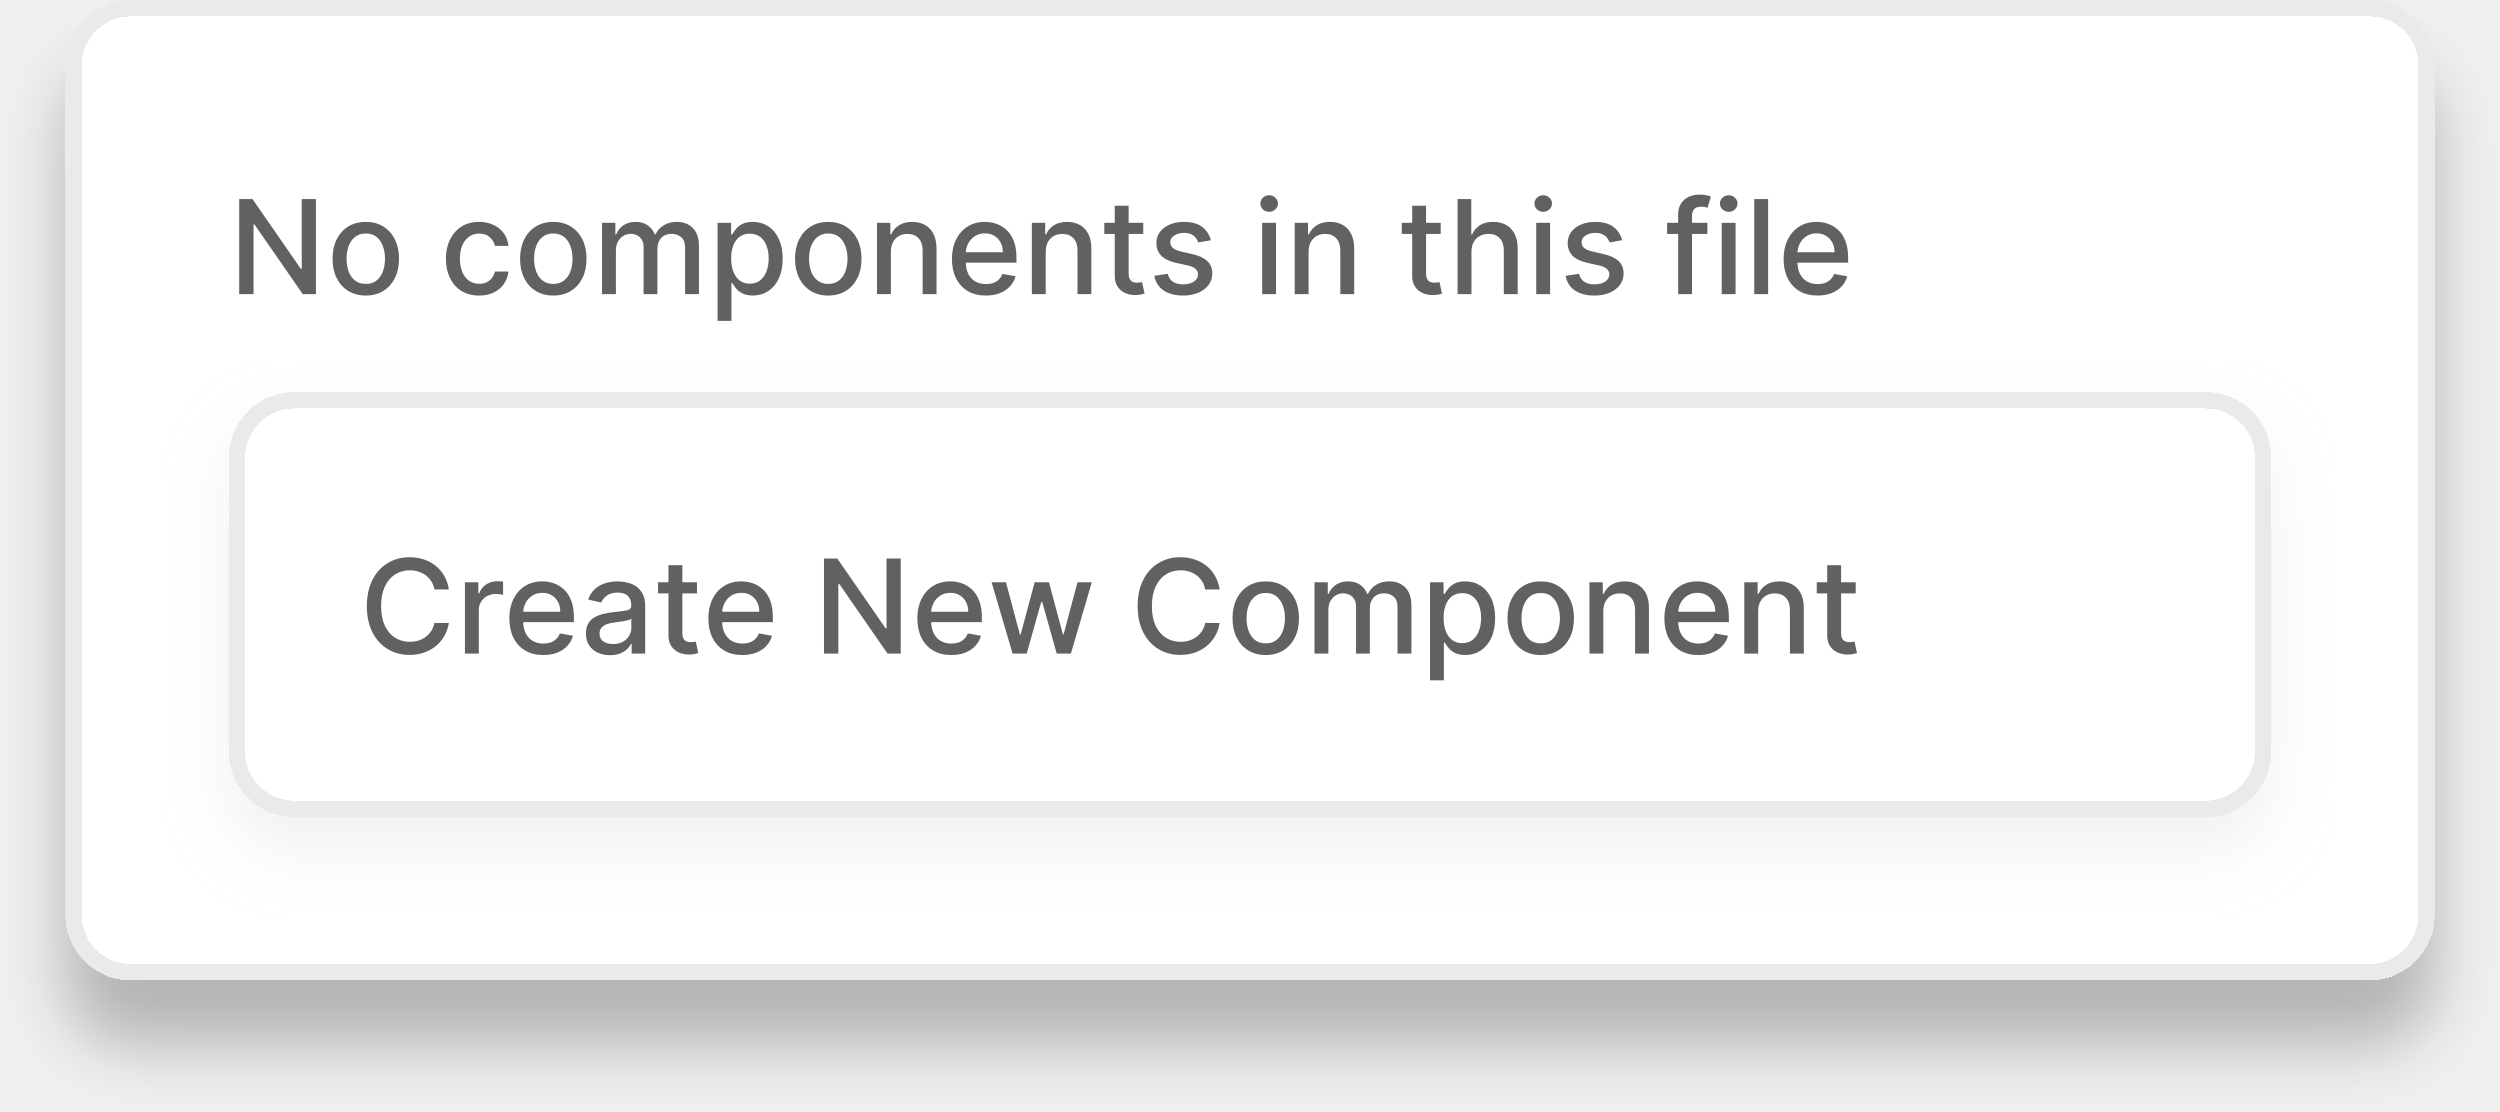
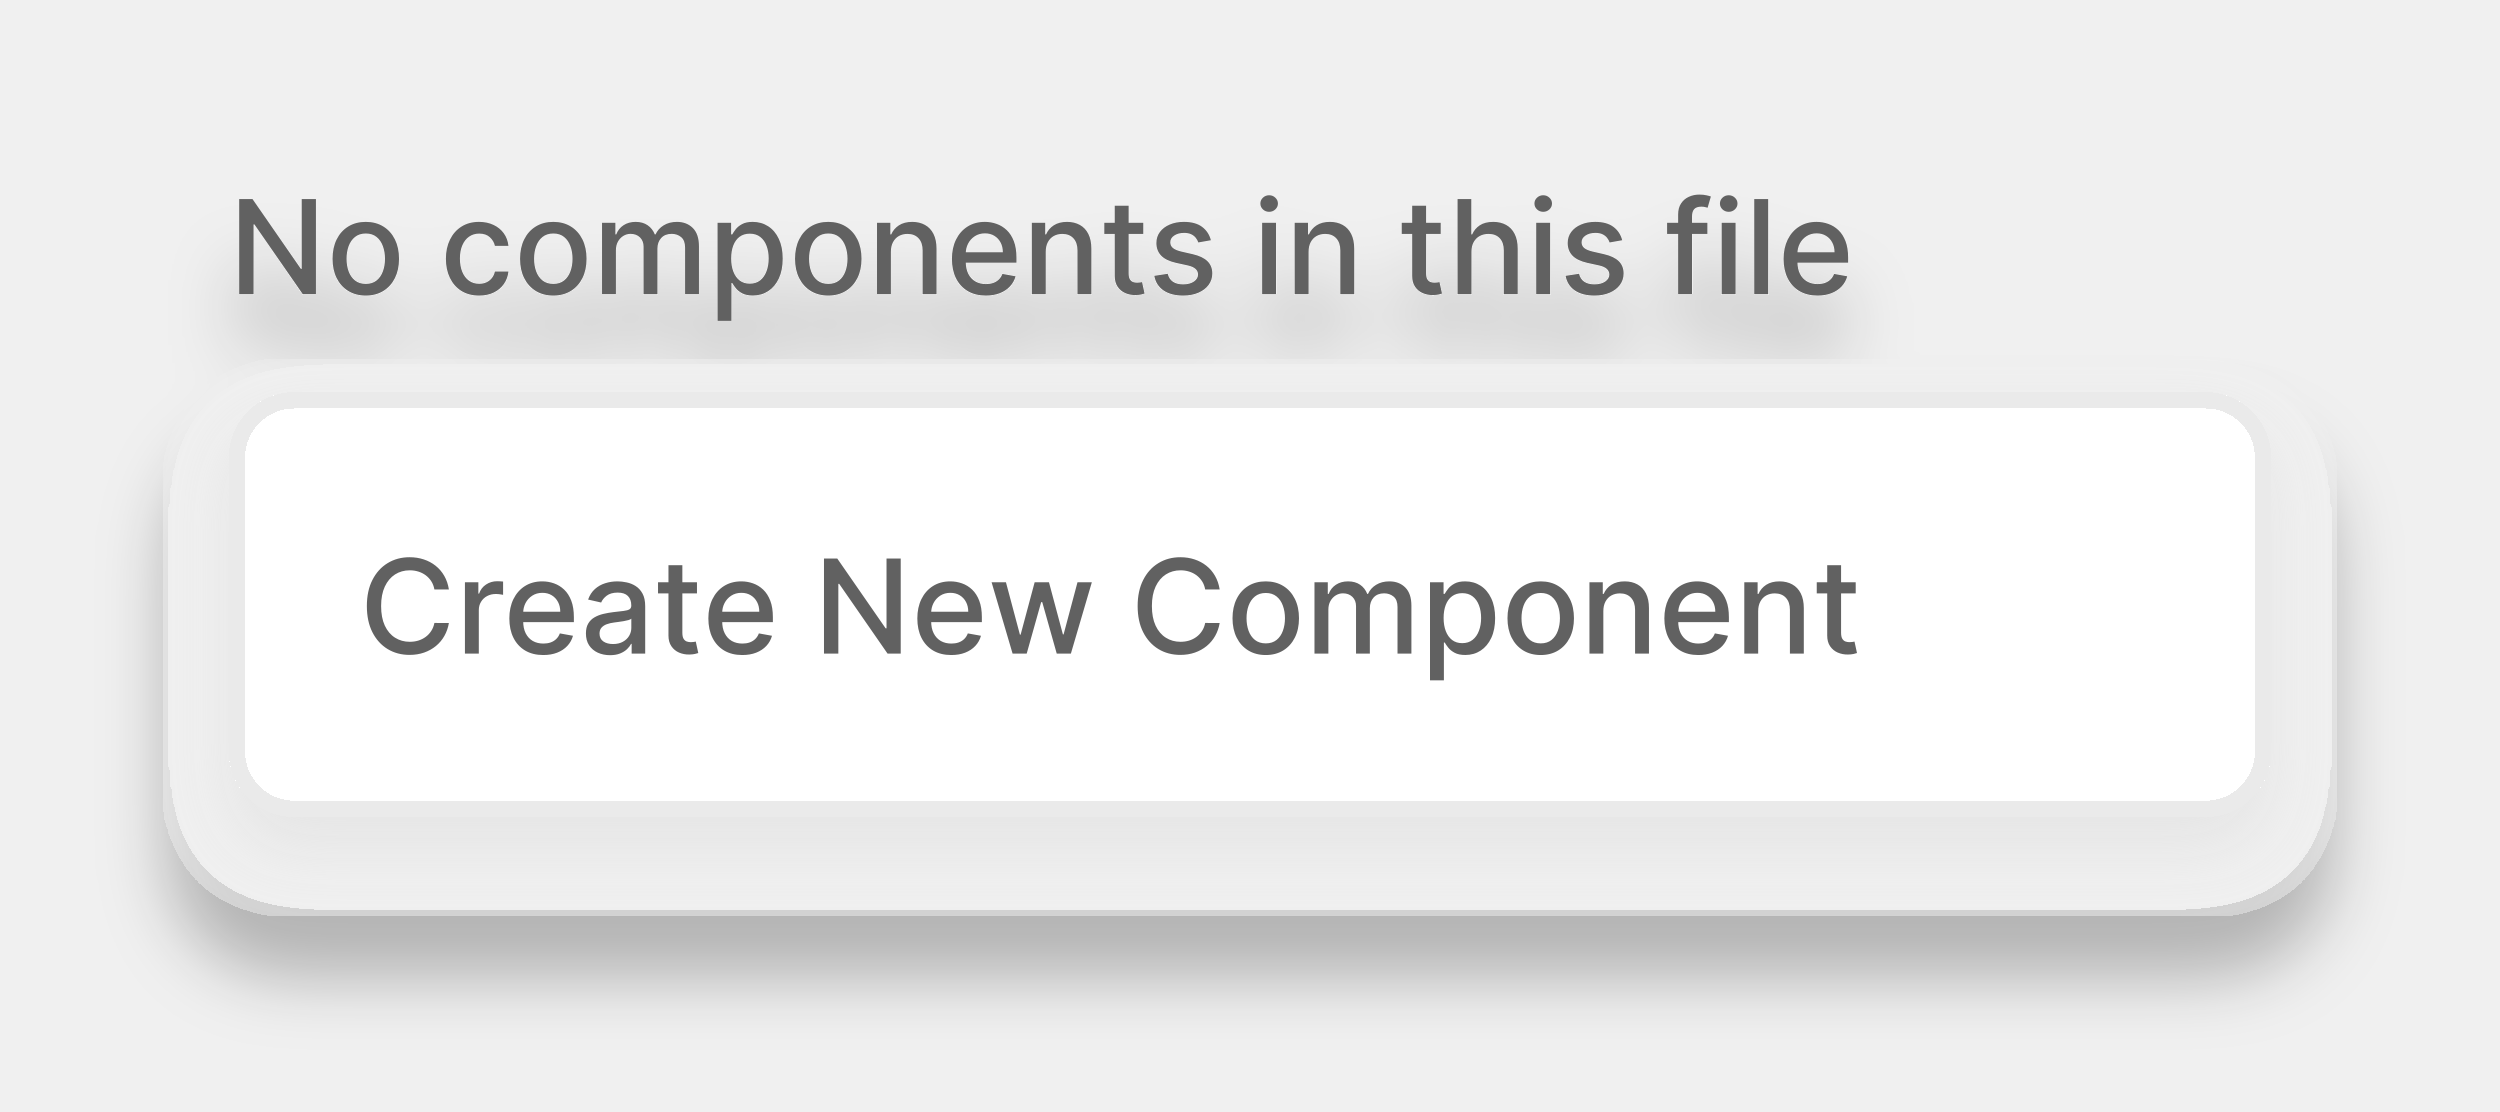
<svg xmlns="http://www.w3.org/2000/svg" width="153" height="68" viewBox="0 0 153 68" fill="none">
  <g filter="url(#filter0_d_1_6675)">
-     <rect x="4" width="145" height="60" rx="4" fill="white" shape-rendering="crispEdges" />
-     <rect x="4.5" y="0.5" width="144" height="59" rx="3.5" stroke="#EAEAEA" shape-rendering="crispEdges" />
+     <rect x="4" width="145" height="60" rx="4" fill="none" shape-rendering="crispEdges" />
+     <rect x="4.5" y="0.5" width="144" height="59" rx="3.5" stroke="none" shape-rendering="crispEdges" />
    <path d="M19.335 12.182V18H18.528L15.571 13.733H15.517V18H14.639V12.182H15.452L18.412 16.454H18.466V12.182H19.335ZM22.386 18.088C21.977 18.088 21.62 17.994 21.315 17.807C21.01 17.619 20.773 17.357 20.604 17.02C20.436 16.683 20.352 16.289 20.352 15.838C20.352 15.385 20.436 14.99 20.604 14.651C20.773 14.312 21.01 14.048 21.315 13.861C21.62 13.673 21.977 13.579 22.386 13.579C22.795 13.579 23.152 13.673 23.457 13.861C23.762 14.048 23.998 14.312 24.167 14.651C24.335 14.99 24.42 15.385 24.42 15.838C24.42 16.289 24.335 16.683 24.167 17.02C23.998 17.357 23.762 17.619 23.457 17.807C23.152 17.994 22.795 18.088 22.386 18.088ZM22.389 17.375C22.654 17.375 22.873 17.305 23.048 17.165C23.222 17.025 23.351 16.838 23.434 16.605C23.519 16.372 23.562 16.116 23.562 15.835C23.562 15.557 23.519 15.301 23.434 15.068C23.351 14.833 23.222 14.645 23.048 14.503C22.873 14.361 22.654 14.29 22.389 14.29C22.121 14.29 21.9 14.361 21.724 14.503C21.549 14.645 21.42 14.833 21.334 15.068C21.251 15.301 21.209 15.557 21.209 15.835C21.209 16.116 21.251 16.372 21.334 16.605C21.42 16.838 21.549 17.025 21.724 17.165C21.9 17.305 22.121 17.375 22.389 17.375ZM29.323 18.088C28.901 18.088 28.537 17.992 28.232 17.801C27.929 17.608 27.696 17.342 27.533 17.003C27.37 16.664 27.289 16.276 27.289 15.838C27.289 15.395 27.372 15.004 27.539 14.665C27.706 14.324 27.941 14.058 28.244 13.867C28.547 13.675 28.904 13.579 29.315 13.579C29.646 13.579 29.942 13.641 30.201 13.764C30.46 13.885 30.67 14.056 30.829 14.276C30.99 14.495 31.085 14.752 31.116 15.046H30.289C30.244 14.841 30.139 14.665 29.977 14.517C29.816 14.369 29.6 14.296 29.329 14.296C29.092 14.296 28.885 14.358 28.707 14.483C28.53 14.606 28.393 14.782 28.295 15.011C28.196 15.239 28.147 15.508 28.147 15.818C28.147 16.136 28.195 16.411 28.292 16.642C28.389 16.873 28.525 17.052 28.701 17.179C28.879 17.306 29.088 17.369 29.329 17.369C29.49 17.369 29.636 17.34 29.766 17.281C29.899 17.221 30.01 17.134 30.099 17.023C30.19 16.911 30.253 16.776 30.289 16.619H31.116C31.085 16.901 30.994 17.153 30.84 17.375C30.687 17.597 30.481 17.771 30.224 17.898C29.968 18.025 29.668 18.088 29.323 18.088ZM33.862 18.088C33.453 18.088 33.096 17.994 32.791 17.807C32.486 17.619 32.249 17.357 32.081 17.02C31.912 16.683 31.828 16.289 31.828 15.838C31.828 15.385 31.912 14.99 32.081 14.651C32.249 14.312 32.486 14.048 32.791 13.861C33.096 13.673 33.453 13.579 33.862 13.579C34.271 13.579 34.628 13.673 34.933 13.861C35.238 14.048 35.475 14.312 35.644 14.651C35.812 14.99 35.896 15.385 35.896 15.838C35.896 16.289 35.812 16.683 35.644 17.02C35.475 17.357 35.238 17.619 34.933 17.807C34.628 17.994 34.271 18.088 33.862 18.088ZM33.865 17.375C34.13 17.375 34.35 17.305 34.524 17.165C34.698 17.025 34.827 16.838 34.91 16.605C34.996 16.372 35.038 16.116 35.038 15.835C35.038 15.557 34.996 15.301 34.91 15.068C34.827 14.833 34.698 14.645 34.524 14.503C34.35 14.361 34.13 14.29 33.865 14.29C33.598 14.29 33.376 14.361 33.2 14.503C33.026 14.645 32.896 14.833 32.811 15.068C32.728 15.301 32.686 15.557 32.686 15.835C32.686 16.116 32.728 16.372 32.811 16.605C32.896 16.838 33.026 17.025 33.2 17.165C33.376 17.305 33.598 17.375 33.865 17.375ZM36.844 18V13.636H37.66V14.347H37.714C37.805 14.106 37.953 13.919 38.16 13.784C38.366 13.648 38.613 13.579 38.901 13.579C39.193 13.579 39.437 13.648 39.634 13.784C39.833 13.921 39.98 14.108 40.075 14.347H40.12C40.224 14.114 40.39 13.928 40.617 13.79C40.844 13.65 41.115 13.579 41.43 13.579C41.825 13.579 42.148 13.704 42.398 13.952C42.65 14.2 42.776 14.574 42.776 15.074V18H41.927V15.153C41.927 14.858 41.846 14.644 41.685 14.511C41.524 14.379 41.332 14.312 41.109 14.312C40.832 14.312 40.617 14.398 40.464 14.568C40.31 14.737 40.234 14.954 40.234 15.219V18H39.387V15.099C39.387 14.863 39.313 14.672 39.166 14.528C39.018 14.384 38.825 14.312 38.589 14.312C38.428 14.312 38.279 14.355 38.143 14.44C38.008 14.524 37.899 14.64 37.816 14.79C37.735 14.939 37.694 15.113 37.694 15.31V18H36.844ZM43.915 19.636V13.636H44.744V14.344H44.815C44.865 14.253 44.936 14.148 45.028 14.028C45.121 13.909 45.25 13.805 45.415 13.716C45.58 13.625 45.797 13.579 46.068 13.579C46.42 13.579 46.735 13.669 47.011 13.847C47.288 14.025 47.505 14.281 47.662 14.617C47.821 14.952 47.901 15.355 47.901 15.827C47.901 16.298 47.822 16.703 47.665 17.04C47.508 17.375 47.292 17.634 47.017 17.815C46.742 17.995 46.429 18.085 46.077 18.085C45.812 18.085 45.595 18.041 45.426 17.952C45.26 17.863 45.129 17.759 45.034 17.639C44.939 17.52 44.867 17.414 44.815 17.321H44.764V19.636H43.915ZM44.747 15.818C44.747 16.125 44.792 16.394 44.881 16.625C44.97 16.856 45.099 17.037 45.267 17.168C45.436 17.296 45.642 17.361 45.886 17.361C46.14 17.361 46.352 17.294 46.523 17.159C46.693 17.023 46.822 16.838 46.909 16.605C46.998 16.372 47.043 16.11 47.043 15.818C47.043 15.53 46.999 15.272 46.912 15.043C46.827 14.813 46.698 14.633 46.526 14.5C46.355 14.367 46.142 14.301 45.886 14.301C45.64 14.301 45.432 14.365 45.261 14.492C45.093 14.618 44.965 14.796 44.878 15.023C44.791 15.25 44.747 15.515 44.747 15.818ZM50.69 18.088C50.281 18.088 49.924 17.994 49.619 17.807C49.314 17.619 49.078 17.357 48.909 17.02C48.74 16.683 48.656 16.289 48.656 15.838C48.656 15.385 48.74 14.99 48.909 14.651C49.078 14.312 49.314 14.048 49.619 13.861C49.924 13.673 50.281 13.579 50.69 13.579C51.099 13.579 51.456 13.673 51.761 13.861C52.066 14.048 52.303 14.312 52.472 14.651C52.64 14.99 52.724 15.385 52.724 15.838C52.724 16.289 52.64 16.683 52.472 17.02C52.303 17.357 52.066 17.619 51.761 17.807C51.456 17.994 51.099 18.088 50.69 18.088ZM50.693 17.375C50.958 17.375 51.178 17.305 51.352 17.165C51.526 17.025 51.655 16.838 51.739 16.605C51.824 16.372 51.867 16.116 51.867 15.835C51.867 15.557 51.824 15.301 51.739 15.068C51.655 14.833 51.526 14.645 51.352 14.503C51.178 14.361 50.958 14.29 50.693 14.29C50.426 14.29 50.205 14.361 50.028 14.503C49.854 14.645 49.724 14.833 49.639 15.068C49.556 15.301 49.514 15.557 49.514 15.835C49.514 16.116 49.556 16.372 49.639 16.605C49.724 16.838 49.854 17.025 50.028 17.165C50.205 17.305 50.426 17.375 50.693 17.375ZM54.522 15.409V18H53.673V13.636H54.488V14.347H54.542C54.642 14.116 54.8 13.93 55.014 13.79C55.229 13.65 55.501 13.579 55.829 13.579C56.126 13.579 56.387 13.642 56.61 13.767C56.834 13.89 57.007 14.074 57.13 14.318C57.253 14.562 57.315 14.865 57.315 15.224V18H56.465V15.327C56.465 15.01 56.383 14.763 56.218 14.585C56.053 14.405 55.827 14.315 55.539 14.315C55.342 14.315 55.167 14.358 55.014 14.443C54.862 14.528 54.742 14.653 54.653 14.818C54.566 14.981 54.522 15.178 54.522 15.409ZM60.334 18.088C59.905 18.088 59.534 17.996 59.224 17.812C58.915 17.627 58.676 17.366 58.508 17.031C58.341 16.694 58.258 16.299 58.258 15.847C58.258 15.4 58.341 15.006 58.508 14.665C58.676 14.324 58.911 14.058 59.212 13.867C59.515 13.675 59.87 13.579 60.275 13.579C60.521 13.579 60.76 13.62 60.991 13.702C61.222 13.783 61.429 13.911 61.613 14.085C61.797 14.259 61.941 14.486 62.048 14.764C62.154 15.041 62.207 15.377 62.207 15.773V16.074H58.738V15.438H61.374C61.374 15.214 61.329 15.016 61.238 14.844C61.147 14.669 61.019 14.532 60.854 14.432C60.691 14.331 60.5 14.281 60.281 14.281C60.042 14.281 59.834 14.34 59.656 14.457C59.479 14.573 59.343 14.724 59.246 14.912C59.152 15.098 59.104 15.299 59.104 15.517V16.014C59.104 16.306 59.156 16.554 59.258 16.759C59.362 16.963 59.507 17.119 59.693 17.227C59.878 17.333 60.095 17.386 60.343 17.386C60.504 17.386 60.651 17.364 60.783 17.318C60.916 17.271 61.031 17.201 61.127 17.108C61.224 17.015 61.298 16.901 61.349 16.764L62.153 16.909C62.088 17.146 61.973 17.353 61.806 17.531C61.641 17.707 61.434 17.845 61.184 17.943C60.936 18.04 60.653 18.088 60.334 18.088ZM63.999 15.409V18H63.149V13.636H63.965V14.347H64.019C64.119 14.116 64.276 13.93 64.49 13.79C64.706 13.65 64.978 13.579 65.305 13.579C65.603 13.579 65.863 13.642 66.087 13.767C66.31 13.89 66.483 14.074 66.606 14.318C66.73 14.562 66.791 14.865 66.791 15.224V18H65.942V15.327C65.942 15.01 65.859 14.763 65.695 14.585C65.53 14.405 65.303 14.315 65.016 14.315C64.819 14.315 64.644 14.358 64.49 14.443C64.338 14.528 64.218 14.653 64.129 14.818C64.042 14.981 63.999 15.178 63.999 15.409ZM69.967 13.636V14.318H67.584V13.636H69.967ZM68.223 12.591H69.072V16.719C69.072 16.884 69.097 17.008 69.146 17.091C69.195 17.172 69.259 17.228 69.337 17.259C69.416 17.287 69.502 17.301 69.595 17.301C69.663 17.301 69.723 17.296 69.774 17.287C69.825 17.277 69.865 17.27 69.894 17.264L70.047 17.966C69.998 17.985 69.928 18.004 69.837 18.023C69.746 18.044 69.632 18.055 69.496 18.057C69.272 18.061 69.064 18.021 68.871 17.938C68.678 17.854 68.521 17.725 68.402 17.551C68.283 17.377 68.223 17.158 68.223 16.895V12.591ZM74.106 14.702L73.337 14.838C73.305 14.74 73.253 14.646 73.183 14.557C73.115 14.468 73.022 14.395 72.905 14.338C72.787 14.281 72.641 14.253 72.465 14.253C72.224 14.253 72.023 14.307 71.862 14.415C71.701 14.521 71.621 14.658 71.621 14.827C71.621 14.973 71.675 15.09 71.783 15.179C71.891 15.268 72.065 15.341 72.305 15.398L72.999 15.557C73.4 15.65 73.699 15.793 73.896 15.986C74.093 16.179 74.192 16.43 74.192 16.739C74.192 17 74.116 17.233 73.965 17.438C73.815 17.64 73.606 17.799 73.337 17.915C73.07 18.03 72.76 18.088 72.408 18.088C71.919 18.088 71.52 17.984 71.212 17.776C70.903 17.565 70.713 17.267 70.644 16.881L71.465 16.756C71.516 16.97 71.621 17.132 71.78 17.241C71.939 17.349 72.146 17.403 72.402 17.403C72.68 17.403 72.903 17.346 73.07 17.23C73.236 17.113 73.32 16.97 73.32 16.801C73.32 16.665 73.269 16.55 73.166 16.457C73.066 16.365 72.912 16.294 72.703 16.247L71.965 16.085C71.557 15.992 71.256 15.845 71.061 15.642C70.868 15.439 70.771 15.183 70.771 14.872C70.771 14.615 70.843 14.389 70.987 14.196C71.131 14.003 71.33 13.852 71.584 13.744C71.838 13.634 72.128 13.579 72.456 13.579C72.928 13.579 73.299 13.682 73.57 13.886C73.84 14.089 74.019 14.361 74.106 14.702ZM77.243 18V13.636H78.092V18H77.243ZM77.672 12.963C77.524 12.963 77.397 12.914 77.291 12.815C77.187 12.715 77.135 12.596 77.135 12.457C77.135 12.317 77.187 12.198 77.291 12.099C77.397 11.999 77.524 11.949 77.672 11.949C77.82 11.949 77.945 11.999 78.05 12.099C78.156 12.198 78.209 12.317 78.209 12.457C78.209 12.596 78.156 12.715 78.05 12.815C77.945 12.914 77.82 12.963 77.672 12.963ZM80.085 15.409V18H79.235V13.636H80.05V14.347H80.104C80.205 14.116 80.362 13.93 80.576 13.79C80.792 13.65 81.064 13.579 81.391 13.579C81.689 13.579 81.949 13.642 82.173 13.767C82.396 13.89 82.569 14.074 82.692 14.318C82.816 14.562 82.877 14.865 82.877 15.224V18H82.028V15.327C82.028 15.01 81.945 14.763 81.781 14.585C81.616 14.405 81.389 14.315 81.102 14.315C80.905 14.315 80.729 14.358 80.576 14.443C80.424 14.528 80.304 14.653 80.215 14.818C80.128 14.981 80.085 15.178 80.085 15.409ZM88.171 13.636V14.318H85.787V13.636H88.171ZM86.426 12.591H87.276V16.719C87.276 16.884 87.3 17.008 87.349 17.091C87.399 17.172 87.462 17.228 87.54 17.259C87.619 17.287 87.706 17.301 87.798 17.301C87.867 17.301 87.926 17.296 87.977 17.287C88.028 17.277 88.068 17.27 88.097 17.264L88.25 17.966C88.201 17.985 88.131 18.004 88.04 18.023C87.949 18.044 87.835 18.055 87.699 18.057C87.475 18.061 87.267 18.021 87.074 17.938C86.881 17.854 86.724 17.725 86.605 17.551C86.486 17.377 86.426 17.158 86.426 16.895V12.591ZM90.053 15.409V18H89.204V12.182H90.042V14.347H90.096C90.198 14.112 90.354 13.925 90.565 13.787C90.775 13.649 91.049 13.579 91.388 13.579C91.688 13.579 91.949 13.641 92.173 13.764C92.398 13.887 92.572 14.071 92.695 14.315C92.82 14.558 92.883 14.861 92.883 15.224V18H92.033V15.327C92.033 15.007 91.951 14.758 91.786 14.582C91.621 14.404 91.392 14.315 91.099 14.315C90.898 14.315 90.718 14.358 90.559 14.443C90.402 14.528 90.278 14.653 90.187 14.818C90.098 14.981 90.053 15.178 90.053 15.409ZM94.016 18V13.636H94.866V18H94.016ZM94.445 12.963C94.298 12.963 94.171 12.914 94.065 12.815C93.96 12.715 93.908 12.596 93.908 12.457C93.908 12.317 93.96 12.198 94.065 12.099C94.171 11.999 94.298 11.949 94.445 11.949C94.593 11.949 94.719 11.999 94.823 12.099C94.929 12.198 94.982 12.317 94.982 12.457C94.982 12.596 94.929 12.715 94.823 12.815C94.719 12.914 94.593 12.963 94.445 12.963ZM99.278 14.702L98.508 14.838C98.476 14.74 98.425 14.646 98.355 14.557C98.287 14.468 98.194 14.395 98.077 14.338C97.959 14.281 97.812 14.253 97.636 14.253C97.396 14.253 97.195 14.307 97.034 14.415C96.873 14.521 96.793 14.658 96.793 14.827C96.793 14.973 96.847 15.09 96.954 15.179C97.062 15.268 97.237 15.341 97.477 15.398L98.171 15.557C98.572 15.65 98.871 15.793 99.068 15.986C99.265 16.179 99.364 16.43 99.364 16.739C99.364 17 99.288 17.233 99.136 17.438C98.987 17.64 98.778 17.799 98.508 17.915C98.242 18.03 97.932 18.088 97.579 18.088C97.091 18.088 96.692 17.984 96.383 17.776C96.075 17.565 95.885 17.267 95.815 16.881L96.636 16.756C96.688 16.97 96.793 17.132 96.952 17.241C97.111 17.349 97.318 17.403 97.574 17.403C97.852 17.403 98.075 17.346 98.242 17.23C98.408 17.113 98.492 16.97 98.492 16.801C98.492 16.665 98.44 16.55 98.338 16.457C98.238 16.365 98.083 16.294 97.875 16.247L97.136 16.085C96.729 15.992 96.428 15.845 96.233 15.642C96.04 15.439 95.943 15.183 95.943 14.872C95.943 14.615 96.015 14.389 96.159 14.196C96.303 14.003 96.502 13.852 96.756 13.744C97.01 13.634 97.3 13.579 97.628 13.579C98.099 13.579 98.471 13.682 98.742 13.886C99.012 14.089 99.191 14.361 99.278 14.702ZM104.491 13.636V14.318H102.026V13.636H104.491ZM102.702 18V13.131C102.702 12.858 102.761 12.632 102.881 12.452C103 12.27 103.158 12.134 103.355 12.046C103.552 11.954 103.766 11.909 103.997 11.909C104.168 11.909 104.313 11.923 104.435 11.952C104.556 11.978 104.646 12.003 104.705 12.026L104.506 12.713C104.466 12.702 104.415 12.688 104.352 12.673C104.29 12.656 104.214 12.648 104.125 12.648C103.919 12.648 103.771 12.699 103.682 12.801C103.595 12.903 103.551 13.051 103.551 13.244V18H102.702ZM105.368 18V13.636H106.217V18H105.368ZM105.797 12.963C105.649 12.963 105.522 12.914 105.416 12.815C105.312 12.715 105.26 12.596 105.26 12.457C105.26 12.317 105.312 12.198 105.416 12.099C105.522 11.999 105.649 11.949 105.797 11.949C105.945 11.949 106.071 11.999 106.175 12.099C106.281 12.198 106.334 12.317 106.334 12.457C106.334 12.596 106.281 12.715 106.175 12.815C106.071 12.914 105.945 12.963 105.797 12.963ZM108.21 12.182V18H107.36V12.182H108.21ZM111.233 18.088C110.803 18.088 110.433 17.996 110.122 17.812C109.813 17.627 109.575 17.366 109.406 17.031C109.24 16.694 109.156 16.299 109.156 15.847C109.156 15.4 109.24 15.006 109.406 14.665C109.575 14.324 109.81 14.058 110.111 13.867C110.414 13.675 110.768 13.579 111.173 13.579C111.42 13.579 111.658 13.62 111.889 13.702C112.12 13.783 112.328 13.911 112.511 14.085C112.695 14.259 112.84 14.486 112.946 14.764C113.052 15.041 113.105 15.377 113.105 15.773V16.074H109.636V15.438H112.273C112.273 15.214 112.227 15.016 112.136 14.844C112.045 14.669 111.918 14.532 111.753 14.432C111.59 14.331 111.399 14.281 111.179 14.281C110.94 14.281 110.732 14.34 110.554 14.457C110.378 14.573 110.241 14.724 110.145 14.912C110.05 15.098 110.003 15.299 110.003 15.517V16.014C110.003 16.306 110.054 16.554 110.156 16.759C110.26 16.963 110.405 17.119 110.591 17.227C110.777 17.333 110.993 17.386 111.241 17.386C111.402 17.386 111.549 17.364 111.682 17.318C111.814 17.271 111.929 17.201 112.026 17.108C112.122 17.015 112.196 16.901 112.247 16.764L113.051 16.909C112.987 17.146 112.871 17.353 112.705 17.531C112.54 17.707 112.332 17.845 112.082 17.943C111.834 18.04 111.551 18.088 111.233 18.088Z" fill="#616161" />
    <g filter="url(#filter1_d_1_6675)">
      <rect x="14" y="24" width="125" height="26" rx="4" fill="white" shape-rendering="crispEdges" />
      <rect x="14.5" y="24.5" width="124" height="25" rx="3.5" stroke="#EAEAEA" shape-rendering="crispEdges" />
      <path d="M27.472 36.074H26.585C26.551 35.885 26.488 35.718 26.395 35.574C26.302 35.43 26.188 35.308 26.054 35.207C25.919 35.107 25.769 35.031 25.602 34.98C25.438 34.929 25.262 34.903 25.077 34.903C24.741 34.903 24.441 34.988 24.176 35.156C23.913 35.325 23.704 35.572 23.551 35.898C23.4 36.224 23.324 36.621 23.324 37.091C23.324 37.564 23.4 37.964 23.551 38.29C23.704 38.615 23.914 38.862 24.179 39.028C24.444 39.195 24.742 39.278 25.074 39.278C25.258 39.278 25.432 39.254 25.597 39.205C25.763 39.153 25.914 39.079 26.048 38.98C26.183 38.882 26.296 38.761 26.389 38.619C26.484 38.475 26.549 38.311 26.585 38.125L27.472 38.128C27.424 38.414 27.332 38.677 27.196 38.918C27.062 39.156 26.888 39.363 26.676 39.537C26.466 39.709 26.225 39.843 25.954 39.938C25.684 40.032 25.388 40.08 25.068 40.08C24.564 40.08 24.116 39.96 23.722 39.722C23.328 39.481 23.017 39.137 22.79 38.69C22.564 38.243 22.452 37.71 22.452 37.091C22.452 36.47 22.565 35.937 22.793 35.492C23.02 35.044 23.331 34.702 23.724 34.463C24.118 34.222 24.566 34.102 25.068 34.102C25.377 34.102 25.665 34.147 25.932 34.236C26.201 34.323 26.442 34.452 26.656 34.622C26.87 34.791 27.047 34.997 27.188 35.242C27.328 35.484 27.422 35.761 27.472 36.074ZM28.454 40V35.636H29.275V36.33H29.32C29.4 36.095 29.54 35.91 29.741 35.776C29.943 35.639 30.173 35.571 30.428 35.571C30.481 35.571 30.544 35.573 30.616 35.577C30.69 35.581 30.747 35.585 30.789 35.591V36.403C30.755 36.394 30.694 36.383 30.607 36.372C30.52 36.359 30.433 36.352 30.346 36.352C30.145 36.352 29.966 36.395 29.809 36.48C29.654 36.563 29.53 36.68 29.44 36.83C29.349 36.977 29.303 37.146 29.303 37.335V40H28.454ZM33.249 40.088C32.819 40.088 32.448 39.996 32.138 39.812C31.829 39.627 31.59 39.367 31.422 39.031C31.255 38.694 31.172 38.299 31.172 37.847C31.172 37.4 31.255 37.006 31.422 36.665C31.59 36.324 31.825 36.058 32.126 35.867C32.429 35.675 32.784 35.58 33.189 35.58C33.435 35.58 33.674 35.62 33.905 35.702C34.136 35.783 34.343 35.911 34.527 36.085C34.711 36.26 34.856 36.486 34.962 36.764C35.068 37.041 35.121 37.377 35.121 37.773V38.074H31.652V37.438H34.288C34.288 37.214 34.243 37.016 34.152 36.844C34.061 36.669 33.933 36.532 33.769 36.432C33.606 36.331 33.414 36.281 33.195 36.281C32.956 36.281 32.748 36.34 32.57 36.457C32.394 36.573 32.257 36.724 32.16 36.912C32.066 37.097 32.019 37.299 32.019 37.517V38.014C32.019 38.306 32.07 38.554 32.172 38.758C32.276 38.963 32.421 39.119 32.606 39.227C32.792 39.333 33.009 39.386 33.257 39.386C33.418 39.386 33.565 39.364 33.697 39.318C33.83 39.271 33.945 39.201 34.041 39.108C34.138 39.015 34.212 38.901 34.263 38.764L35.067 38.909C35.002 39.146 34.887 39.353 34.72 39.531C34.555 39.707 34.348 39.845 34.098 39.943C33.85 40.04 33.567 40.088 33.249 40.088ZM37.333 40.097C37.057 40.097 36.807 40.045 36.583 39.943C36.36 39.839 36.182 39.688 36.052 39.492C35.923 39.294 35.859 39.053 35.859 38.767C35.859 38.521 35.906 38.318 36.001 38.159C36.095 38 36.223 37.874 36.384 37.781C36.545 37.688 36.725 37.618 36.924 37.571C37.123 37.524 37.325 37.488 37.532 37.463C37.793 37.433 38.005 37.408 38.168 37.389C38.331 37.368 38.45 37.335 38.523 37.29C38.597 37.244 38.634 37.17 38.634 37.068V37.048C38.634 36.8 38.564 36.608 38.424 36.472C38.286 36.335 38.079 36.267 37.805 36.267C37.519 36.267 37.293 36.331 37.129 36.457C36.966 36.582 36.853 36.722 36.791 36.875L35.992 36.693C36.087 36.428 36.225 36.214 36.407 36.051C36.591 35.886 36.802 35.767 37.041 35.693C37.279 35.617 37.53 35.58 37.793 35.58C37.968 35.58 38.152 35.6 38.347 35.642C38.544 35.682 38.728 35.756 38.898 35.864C39.071 35.972 39.212 36.126 39.322 36.327C39.432 36.526 39.486 36.784 39.486 37.102V40H38.657V39.403H38.623C38.568 39.513 38.486 39.621 38.376 39.727C38.266 39.833 38.125 39.921 37.952 39.992C37.78 40.062 37.574 40.097 37.333 40.097ZM37.518 39.415C37.753 39.415 37.953 39.368 38.12 39.276C38.289 39.183 38.416 39.062 38.504 38.912C38.593 38.76 38.637 38.599 38.637 38.426V37.864C38.607 37.894 38.548 37.922 38.461 37.949C38.376 37.974 38.278 37.995 38.168 38.014C38.059 38.031 37.952 38.047 37.847 38.062C37.743 38.076 37.656 38.087 37.586 38.097C37.421 38.117 37.271 38.153 37.134 38.202C37 38.251 36.892 38.322 36.81 38.415C36.731 38.506 36.691 38.627 36.691 38.778C36.691 38.989 36.769 39.148 36.924 39.256C37.079 39.362 37.277 39.415 37.518 39.415ZM42.655 35.636V36.318H40.271V35.636H42.655ZM40.91 34.591H41.76V38.719C41.76 38.883 41.785 39.008 41.834 39.091C41.883 39.172 41.947 39.228 42.024 39.258C42.104 39.287 42.19 39.301 42.283 39.301C42.351 39.301 42.41 39.296 42.462 39.287C42.513 39.278 42.553 39.27 42.581 39.264L42.734 39.966C42.685 39.985 42.615 40.004 42.524 40.023C42.433 40.044 42.32 40.055 42.183 40.057C41.96 40.061 41.751 40.021 41.558 39.938C41.365 39.854 41.209 39.725 41.09 39.551C40.97 39.377 40.91 39.158 40.91 38.895V34.591ZM45.428 40.088C44.998 40.088 44.628 39.996 44.318 39.812C44.009 39.627 43.77 39.367 43.602 39.031C43.435 38.694 43.352 38.299 43.352 37.847C43.352 37.4 43.435 37.006 43.602 36.665C43.77 36.324 44.005 36.058 44.306 35.867C44.609 35.675 44.963 35.58 45.369 35.58C45.615 35.58 45.853 35.62 46.084 35.702C46.316 35.783 46.523 35.911 46.707 36.085C46.89 36.26 47.035 36.486 47.141 36.764C47.247 37.041 47.3 37.377 47.3 37.773V38.074H43.832V37.438H46.468C46.468 37.214 46.423 37.016 46.332 36.844C46.241 36.669 46.113 36.532 45.948 36.432C45.785 36.331 45.594 36.281 45.374 36.281C45.136 36.281 44.927 36.34 44.749 36.457C44.573 36.573 44.437 36.724 44.34 36.912C44.245 37.097 44.198 37.299 44.198 37.517V38.014C44.198 38.306 44.249 38.554 44.352 38.758C44.456 38.963 44.601 39.119 44.786 39.227C44.972 39.333 45.189 39.386 45.437 39.386C45.598 39.386 45.745 39.364 45.877 39.318C46.01 39.271 46.124 39.201 46.221 39.108C46.318 39.015 46.391 38.901 46.443 38.764L47.246 38.909C47.182 39.146 47.066 39.353 46.9 39.531C46.735 39.707 46.528 39.845 46.278 39.943C46.03 40.04 45.746 40.088 45.428 40.088ZM55.124 34.182V40H54.318L51.36 35.733H51.306V40H50.428V34.182H51.241L54.201 38.455H54.255V34.182H55.124ZM58.217 40.088C57.787 40.088 57.417 39.996 57.106 39.812C56.798 39.627 56.559 39.367 56.391 39.031C56.224 38.694 56.141 38.299 56.141 37.847C56.141 37.4 56.224 37.006 56.391 36.665C56.559 36.324 56.794 36.058 57.095 35.867C57.398 35.675 57.752 35.58 58.158 35.58C58.404 35.58 58.642 35.62 58.874 35.702C59.105 35.783 59.312 35.911 59.496 36.085C59.679 36.26 59.824 36.486 59.93 36.764C60.036 37.041 60.09 37.377 60.09 37.773V38.074H56.621V37.438H59.257C59.257 37.214 59.212 37.016 59.121 36.844C59.03 36.669 58.902 36.532 58.737 36.432C58.574 36.331 58.383 36.281 58.163 36.281C57.925 36.281 57.716 36.34 57.538 36.457C57.362 36.573 57.226 36.724 57.129 36.912C57.035 37.097 56.987 37.299 56.987 37.517V38.014C56.987 38.306 57.038 38.554 57.141 38.758C57.245 38.963 57.39 39.119 57.575 39.227C57.761 39.333 57.978 39.386 58.226 39.386C58.387 39.386 58.534 39.364 58.666 39.318C58.799 39.271 58.913 39.201 59.01 39.108C59.106 39.015 59.18 38.901 59.231 38.764L60.035 38.909C59.971 39.146 59.856 39.353 59.689 39.531C59.524 39.707 59.317 39.845 59.067 39.943C58.819 40.04 58.535 40.088 58.217 40.088ZM61.97 40L60.686 35.636H61.564L62.419 38.841H62.462L63.32 35.636H64.197L65.05 38.827H65.092L65.942 35.636H66.82L65.538 40H64.672L63.785 36.849H63.72L62.834 40H61.97ZM74.644 36.074H73.757C73.723 35.885 73.66 35.718 73.567 35.574C73.474 35.43 73.36 35.308 73.226 35.207C73.091 35.107 72.941 35.031 72.774 34.98C72.609 34.929 72.434 34.903 72.249 34.903C71.913 34.903 71.613 34.988 71.348 35.156C71.085 35.325 70.876 35.572 70.723 35.898C70.572 36.224 70.496 36.621 70.496 37.091C70.496 37.564 70.572 37.964 70.723 38.29C70.876 38.615 71.086 38.862 71.351 39.028C71.616 39.195 71.914 39.278 72.246 39.278C72.43 39.278 72.604 39.254 72.769 39.205C72.935 39.153 73.086 39.079 73.22 38.98C73.355 38.882 73.468 38.761 73.561 38.619C73.656 38.475 73.721 38.311 73.757 38.125L74.644 38.128C74.596 38.414 74.504 38.677 74.368 38.918C74.233 39.156 74.06 39.363 73.848 39.537C73.638 39.709 73.397 39.843 73.126 39.938C72.856 40.032 72.56 40.08 72.24 40.08C71.736 40.08 71.287 39.96 70.894 39.722C70.499 39.481 70.189 39.137 69.962 38.69C69.736 38.243 69.624 37.71 69.624 37.091C69.624 36.47 69.737 35.937 69.965 35.492C70.192 35.044 70.502 34.702 70.896 34.463C71.29 34.222 71.738 34.102 72.24 34.102C72.549 34.102 72.837 34.147 73.104 34.236C73.373 34.323 73.614 34.452 73.828 34.622C74.042 34.791 74.219 34.997 74.359 35.242C74.499 35.484 74.594 35.761 74.644 36.074ZM77.464 40.088C77.055 40.088 76.698 39.994 76.393 39.807C76.088 39.619 75.851 39.357 75.683 39.02C75.514 38.683 75.43 38.289 75.43 37.838C75.43 37.385 75.514 36.99 75.683 36.651C75.851 36.312 76.088 36.048 76.393 35.861C76.698 35.673 77.055 35.58 77.464 35.58C77.873 35.58 78.23 35.673 78.535 35.861C78.84 36.048 79.076 36.312 79.245 36.651C79.414 36.99 79.498 37.385 79.498 37.838C79.498 38.289 79.414 38.683 79.245 39.02C79.076 39.357 78.84 39.619 78.535 39.807C78.23 39.994 77.873 40.088 77.464 40.088ZM77.467 39.375C77.732 39.375 77.951 39.305 78.126 39.165C78.3 39.025 78.429 38.838 78.512 38.605C78.597 38.372 78.64 38.115 78.64 37.835C78.64 37.557 78.597 37.301 78.512 37.068C78.429 36.833 78.3 36.645 78.126 36.503C77.951 36.361 77.732 36.29 77.467 36.29C77.2 36.29 76.978 36.361 76.802 36.503C76.628 36.645 76.498 36.833 76.413 37.068C76.329 37.301 76.288 37.557 76.288 37.835C76.288 38.115 76.329 38.372 76.413 38.605C76.498 38.838 76.628 39.025 76.802 39.165C76.978 39.305 77.2 39.375 77.467 39.375ZM80.446 40V35.636H81.261V36.347H81.315C81.406 36.106 81.555 35.919 81.761 35.784C81.968 35.648 82.215 35.58 82.503 35.58C82.794 35.58 83.039 35.648 83.236 35.784C83.435 35.92 83.581 36.108 83.676 36.347H83.722C83.826 36.114 83.992 35.928 84.219 35.79C84.446 35.65 84.717 35.58 85.031 35.58C85.427 35.58 85.75 35.704 86 35.952C86.252 36.2 86.378 36.574 86.378 37.074V40H85.528V37.153C85.528 36.858 85.448 36.644 85.287 36.511C85.126 36.379 84.934 36.312 84.71 36.312C84.434 36.312 84.219 36.398 84.065 36.568C83.912 36.737 83.835 36.954 83.835 37.219V40H82.989V37.099C82.989 36.863 82.915 36.672 82.767 36.528C82.619 36.385 82.427 36.312 82.19 36.312C82.029 36.312 81.881 36.355 81.744 36.44C81.61 36.524 81.501 36.64 81.418 36.79C81.336 36.939 81.296 37.113 81.296 37.31V40H80.446ZM87.516 41.636V35.636H88.346V36.344H88.417C88.466 36.253 88.537 36.148 88.63 36.028C88.723 35.909 88.852 35.805 89.016 35.716C89.181 35.625 89.399 35.58 89.67 35.58C90.022 35.58 90.336 35.669 90.613 35.847C90.889 36.025 91.106 36.281 91.263 36.617C91.423 36.952 91.502 37.355 91.502 37.827C91.502 38.298 91.424 38.703 91.266 39.04C91.109 39.375 90.893 39.633 90.619 39.815C90.344 39.995 90.031 40.085 89.678 40.085C89.413 40.085 89.196 40.041 89.028 39.952C88.861 39.863 88.73 39.758 88.636 39.639C88.541 39.52 88.468 39.414 88.417 39.321H88.366V41.636H87.516ZM88.349 37.818C88.349 38.125 88.393 38.394 88.482 38.625C88.571 38.856 88.7 39.037 88.869 39.168C89.037 39.296 89.244 39.361 89.488 39.361C89.742 39.361 89.954 39.294 90.124 39.159C90.295 39.023 90.424 38.838 90.511 38.605C90.6 38.372 90.644 38.11 90.644 37.818C90.644 37.53 90.601 37.272 90.513 37.043C90.428 36.813 90.299 36.633 90.127 36.5C89.957 36.367 89.744 36.301 89.488 36.301C89.242 36.301 89.033 36.365 88.863 36.492C88.694 36.618 88.567 36.795 88.479 37.023C88.392 37.25 88.349 37.515 88.349 37.818ZM94.292 40.088C93.883 40.088 93.526 39.994 93.221 39.807C92.916 39.619 92.679 39.357 92.511 39.02C92.342 38.683 92.258 38.289 92.258 37.838C92.258 37.385 92.342 36.99 92.511 36.651C92.679 36.312 92.916 36.048 93.221 35.861C93.526 35.673 93.883 35.58 94.292 35.58C94.701 35.58 95.058 35.673 95.363 35.861C95.668 36.048 95.905 36.312 96.073 36.651C96.242 36.99 96.326 37.385 96.326 37.838C96.326 38.289 96.242 38.683 96.073 39.02C95.905 39.357 95.668 39.619 95.363 39.807C95.058 39.994 94.701 40.088 94.292 40.088ZM94.295 39.375C94.56 39.375 94.78 39.305 94.954 39.165C95.128 39.025 95.257 38.838 95.34 38.605C95.425 38.372 95.468 38.115 95.468 37.835C95.468 37.557 95.425 37.301 95.34 37.068C95.257 36.833 95.128 36.645 94.954 36.503C94.78 36.361 94.56 36.29 94.295 36.29C94.028 36.29 93.806 36.361 93.63 36.503C93.456 36.645 93.326 36.833 93.241 37.068C93.157 37.301 93.116 37.557 93.116 37.835C93.116 38.115 93.157 38.372 93.241 38.605C93.326 38.838 93.456 39.025 93.63 39.165C93.806 39.305 94.028 39.375 94.295 39.375ZM98.124 37.409V40H97.274V35.636H98.09V36.347H98.144C98.244 36.115 98.401 35.93 98.615 35.79C98.831 35.65 99.103 35.58 99.43 35.58C99.728 35.58 99.988 35.642 100.212 35.767C100.435 35.89 100.608 36.074 100.732 36.318C100.855 36.562 100.916 36.865 100.916 37.224V40H100.067V37.327C100.067 37.01 99.984 36.763 99.82 36.585C99.655 36.405 99.428 36.315 99.141 36.315C98.944 36.315 98.769 36.358 98.615 36.443C98.463 36.528 98.343 36.653 98.254 36.818C98.167 36.981 98.124 37.178 98.124 37.409ZM103.936 40.088C103.506 40.088 103.136 39.996 102.825 39.812C102.517 39.627 102.278 39.367 102.109 39.031C101.943 38.694 101.859 38.299 101.859 37.847C101.859 37.4 101.943 37.006 102.109 36.665C102.278 36.324 102.513 36.058 102.814 35.867C103.117 35.675 103.471 35.58 103.876 35.58C104.123 35.58 104.361 35.62 104.592 35.702C104.823 35.783 105.031 35.911 105.214 36.085C105.398 36.26 105.543 36.486 105.649 36.764C105.755 37.041 105.808 37.377 105.808 37.773V38.074H102.339V37.438H104.976C104.976 37.214 104.93 37.016 104.839 36.844C104.749 36.669 104.621 36.532 104.456 36.432C104.293 36.331 104.102 36.281 103.882 36.281C103.643 36.281 103.435 36.34 103.257 36.457C103.081 36.573 102.945 36.724 102.848 36.912C102.753 37.097 102.706 37.299 102.706 37.517V38.014C102.706 38.306 102.757 38.554 102.859 38.758C102.964 38.963 103.108 39.119 103.294 39.227C103.48 39.333 103.696 39.386 103.945 39.386C104.106 39.386 104.252 39.364 104.385 39.318C104.518 39.271 104.632 39.201 104.729 39.108C104.825 39.015 104.899 38.901 104.95 38.764L105.754 38.909C105.69 39.146 105.574 39.353 105.408 39.531C105.243 39.707 105.036 39.845 104.786 39.943C104.537 40.04 104.254 40.088 103.936 40.088ZM107.6 37.409V40H106.751V35.636H107.566V36.347H107.62C107.72 36.115 107.878 35.93 108.092 35.79C108.308 35.65 108.579 35.58 108.907 35.58C109.204 35.58 109.465 35.642 109.688 35.767C109.912 35.89 110.085 36.074 110.208 36.318C110.331 36.562 110.393 36.865 110.393 37.224V40H109.543V37.327C109.543 37.01 109.461 36.763 109.296 36.585C109.131 36.405 108.905 36.315 108.617 36.315C108.42 36.315 108.245 36.358 108.092 36.443C107.94 36.528 107.82 36.653 107.731 36.818C107.644 36.981 107.6 37.178 107.6 37.409ZM113.569 35.636V36.318H111.185V35.636H113.569ZM111.825 34.591H112.674V38.719C112.674 38.883 112.699 39.008 112.748 39.091C112.797 39.172 112.861 39.228 112.938 39.258C113.018 39.287 113.104 39.301 113.197 39.301C113.265 39.301 113.325 39.296 113.376 39.287C113.427 39.278 113.467 39.27 113.495 39.264L113.648 39.966C113.599 39.985 113.529 40.004 113.438 40.023C113.347 40.044 113.234 40.055 113.097 40.057C112.874 40.061 112.665 40.021 112.472 39.938C112.279 39.854 112.123 39.725 112.004 39.551C111.884 39.377 111.825 39.158 111.825 38.895V34.591Z" fill="#616161" />
    </g>
  </g>
  <defs>
    <filter id="filter0_d_1_6675" x="0" y="0" width="153" height="68" filterUnits="userSpaceOnUse" color-interpolation-filters="sRGB">
      <feFlood flood-opacity="0" result="BackgroundImageFix" />
      <feColorMatrix in="SourceAlpha" type="matrix" values="0 0 0 0 0 0 0 0 0 0 0 0 0 0 0 0 0 0 127 0" result="hardAlpha" />
      <feOffset dy="4" />
      <feGaussianBlur stdDeviation="2" />
      <feComposite in2="hardAlpha" operator="out" />
      <feColorMatrix type="matrix" values="0 0 0 0 0 0 0 0 0 0 0 0 0 0 0 0 0 0 0.25 0" />
      <feBlend mode="normal" in2="BackgroundImageFix" result="effect1_dropShadow_1_6675" />
      <feBlend mode="normal" in="SourceGraphic" in2="effect1_dropShadow_1_6675" result="shape" />
    </filter>
    <filter id="filter1_d_1_6675" x="10" y="22" width="133" height="34" filterUnits="userSpaceOnUse" color-interpolation-filters="sRGB">
      <feFlood flood-opacity="0" result="BackgroundImageFix" />
      <feColorMatrix in="SourceAlpha" type="matrix" values="0 0 0 0 0 0 0 0 0 0 0 0 0 0 0 0 0 0 127 0" result="hardAlpha" />
      <feOffset dy="2" />
      <feGaussianBlur stdDeviation="2" />
      <feComposite in2="hardAlpha" operator="out" />
      <feColorMatrix type="matrix" values="0 0 0 0 0.777 0 0 0 0 0.777 0 0 0 0 0.777 0 0 0 0.25 0" />
      <feBlend mode="normal" in2="BackgroundImageFix" result="effect1_dropShadow_1_6675" />
      <feBlend mode="normal" in="SourceGraphic" in2="effect1_dropShadow_1_6675" result="shape" />
    </filter>
  </defs>
</svg>
